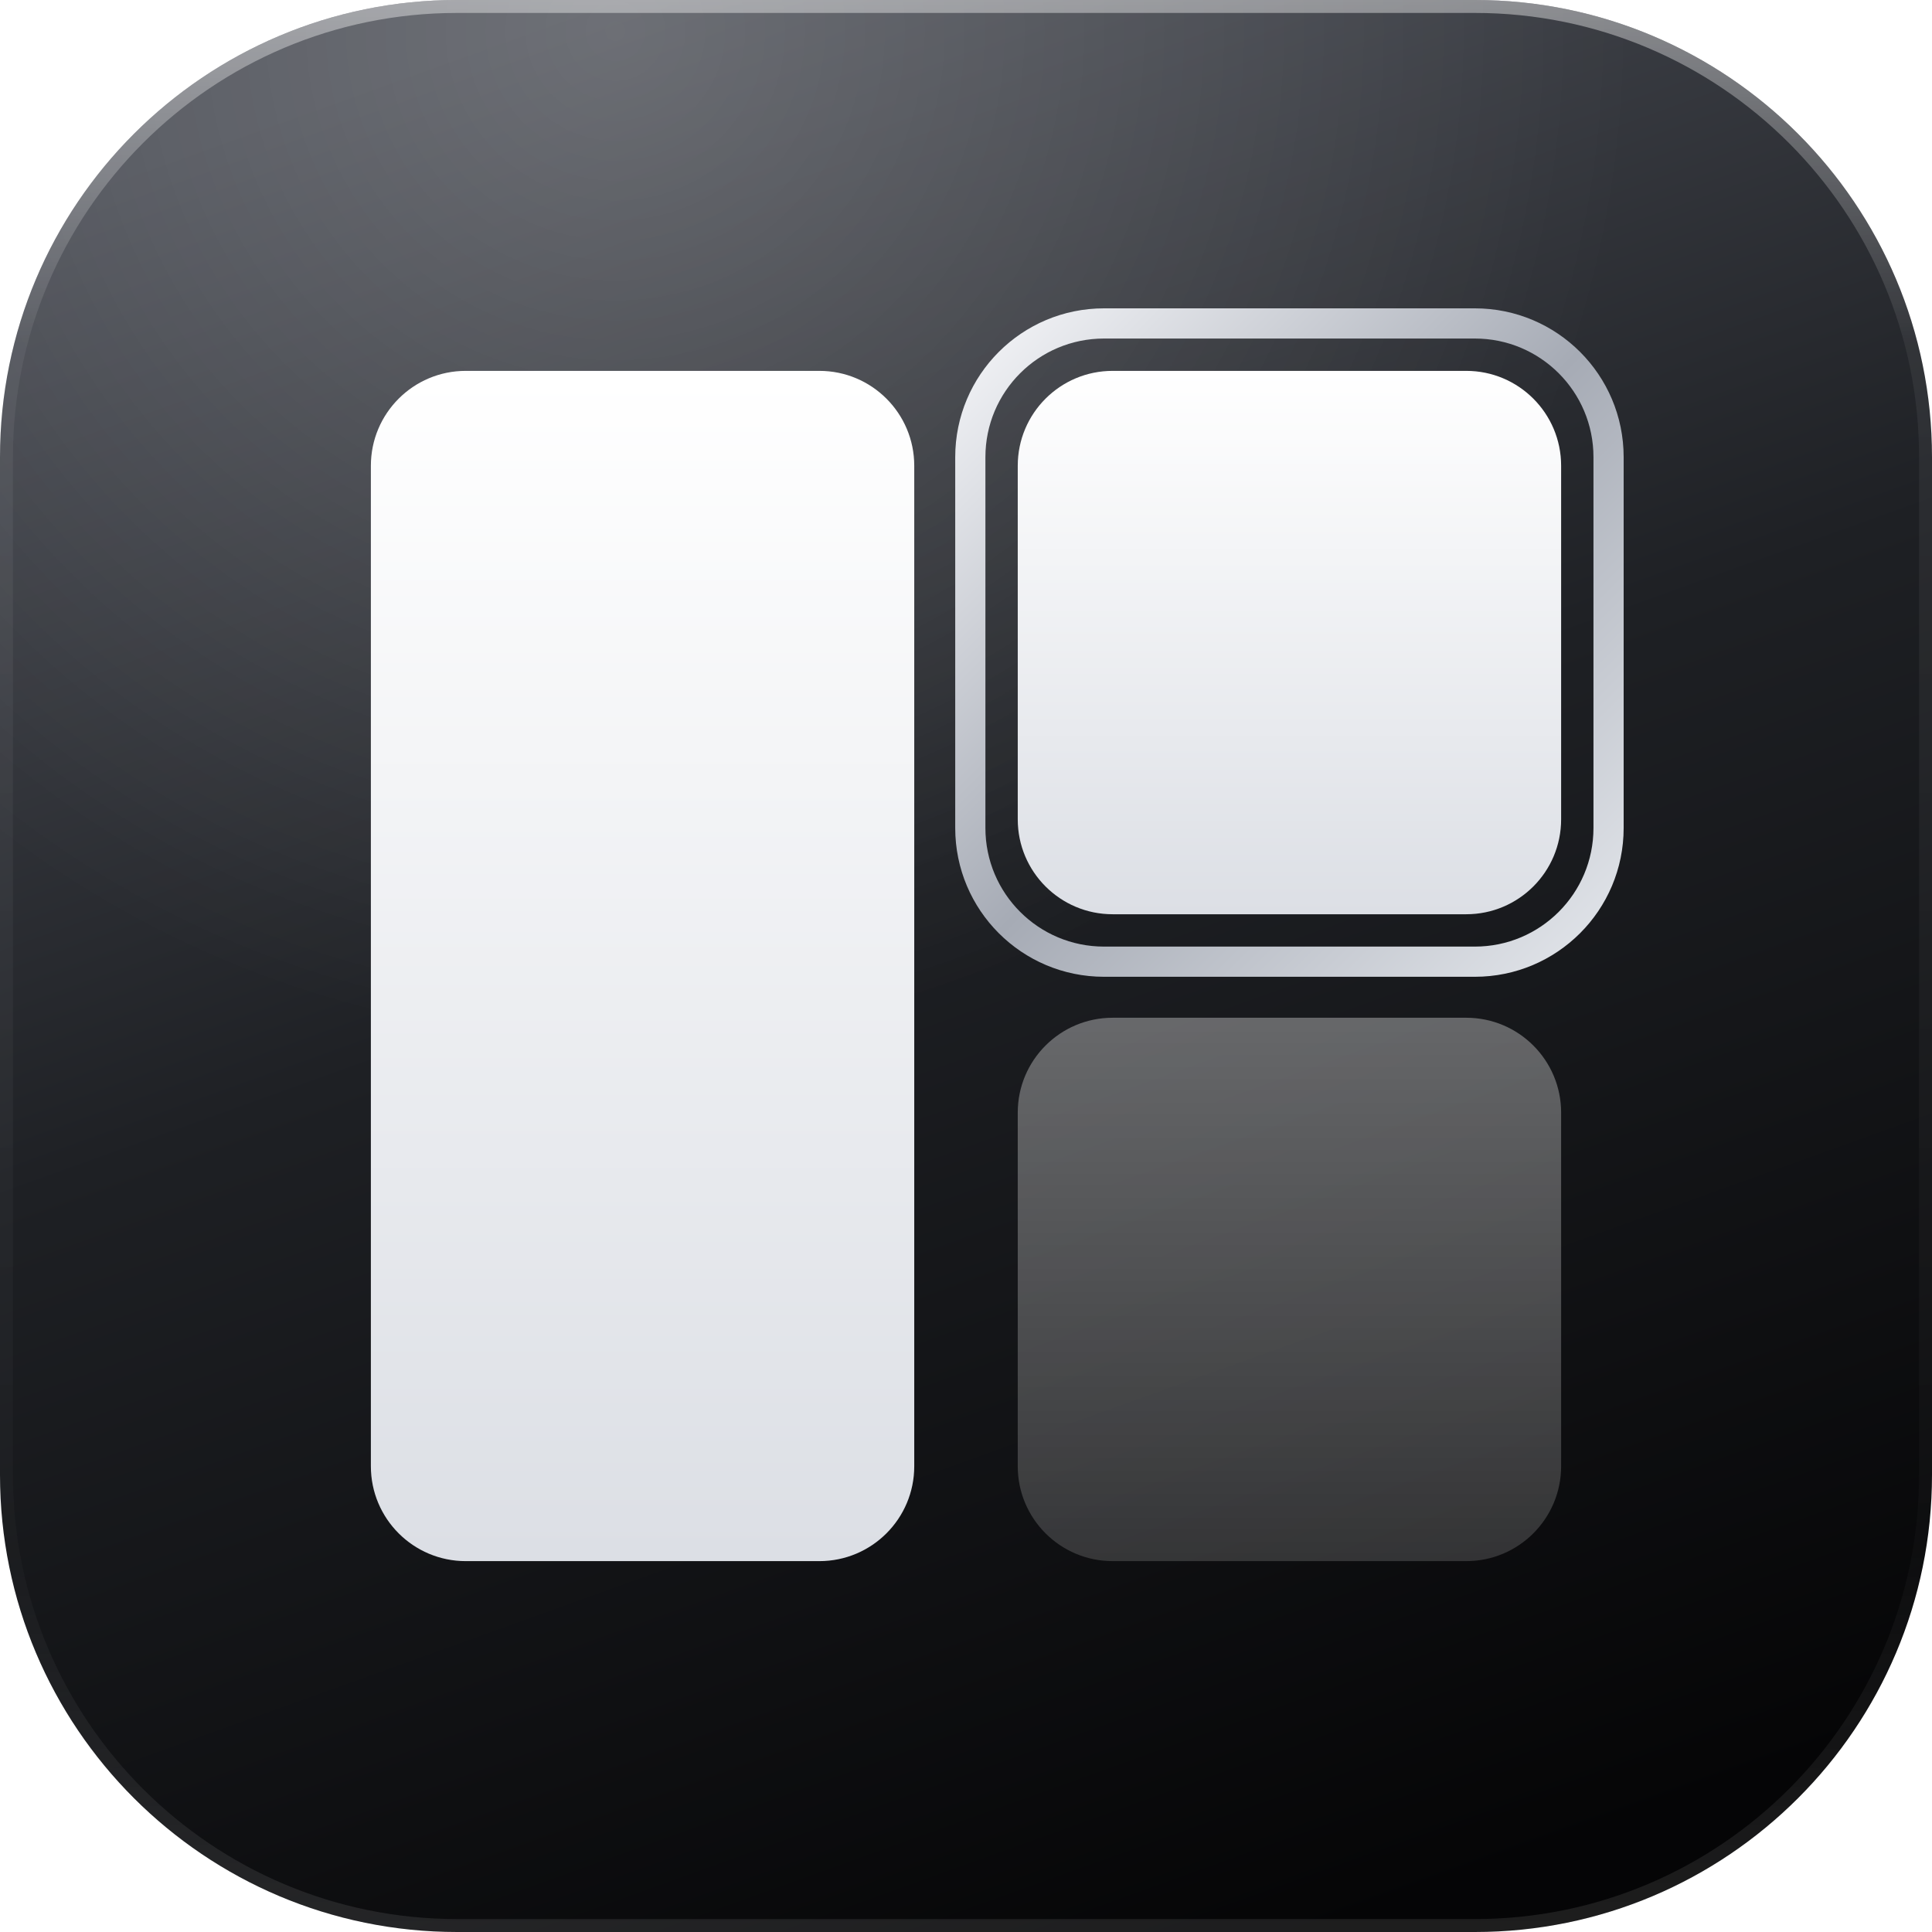
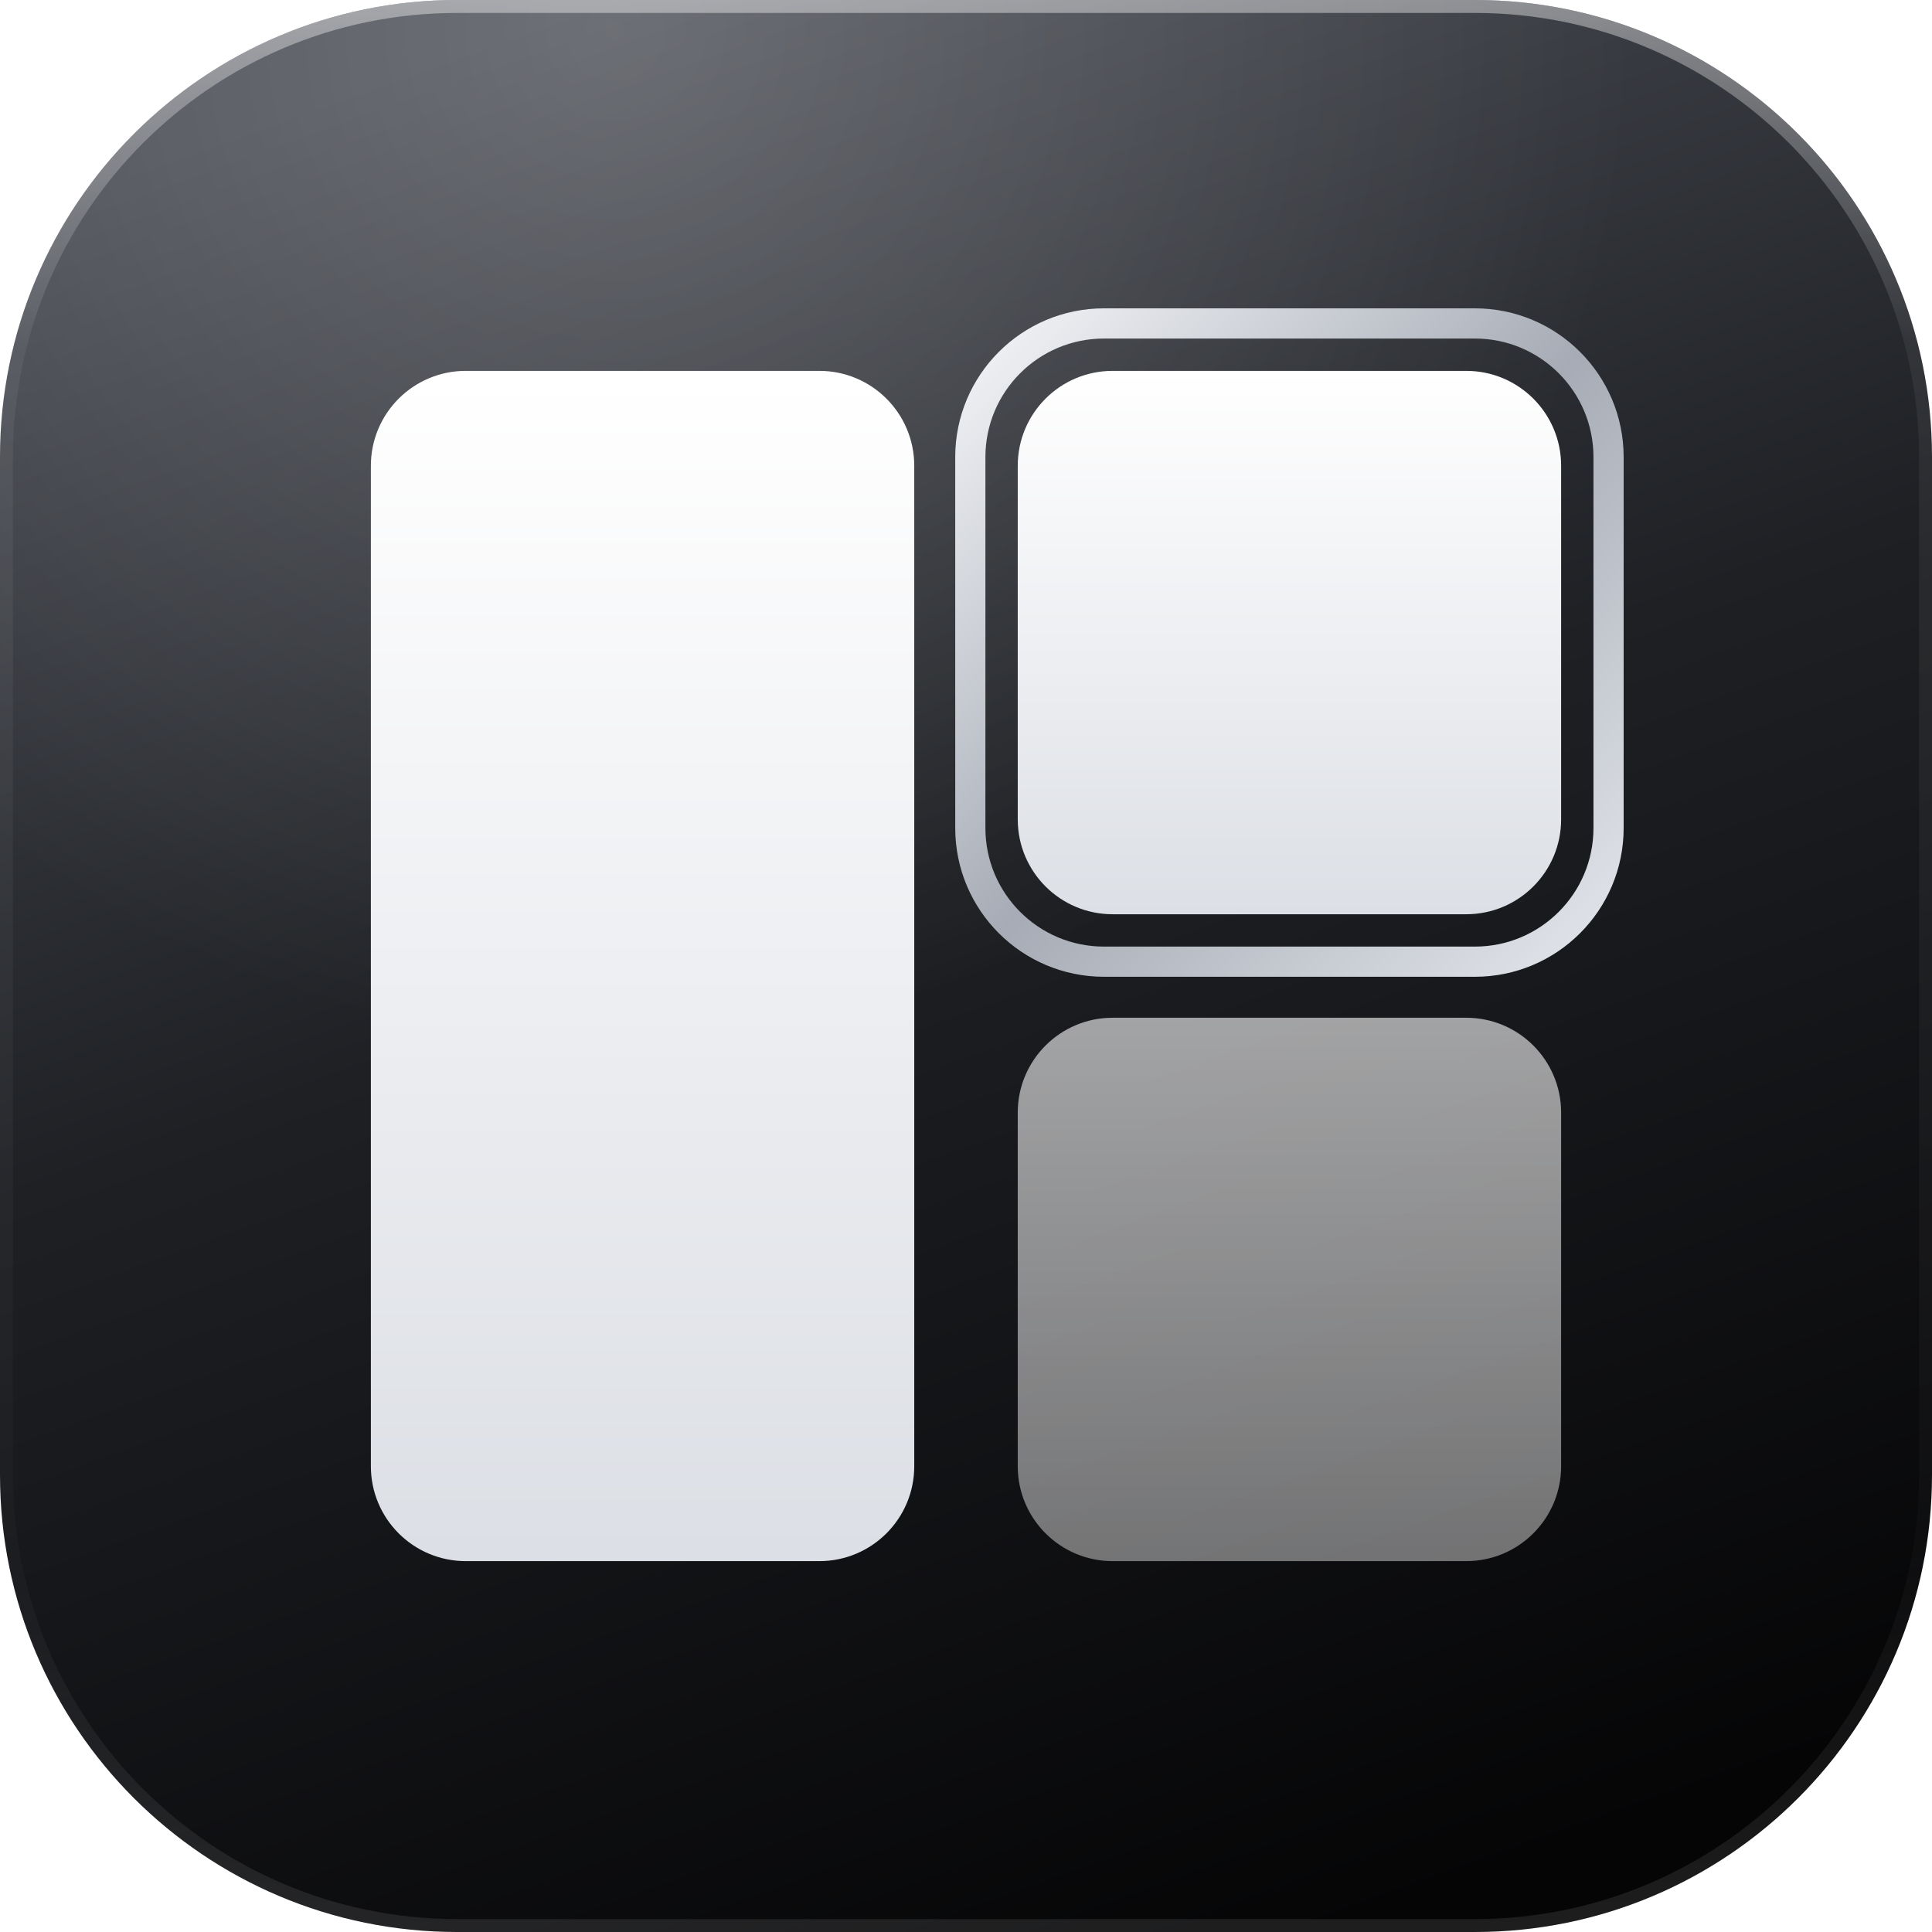
<svg xmlns="http://www.w3.org/2000/svg" viewBox="64 64 896 896" role="img" aria-label="Tessel">
  <defs>
    <linearGradient id="t-body" x1="0.32" y1="0" x2="0.68" y2="1">
      <stop offset="0" stop-color="#4a4d55" />
      <stop offset="0.45" stop-color="#1e2024" />
      <stop offset="1" stop-color="#050506" />
    </linearGradient>
    <radialGradient id="t-glow" cx="0.32" cy="0.02" r="0.95">
      <stop offset="0" stop-color="#ffffff" stop-opacity="0.20" />
      <stop offset="0.55" stop-color="#ffffff" stop-opacity="0" />
    </radialGradient>
    <linearGradient id="t-rim" x1="0" y1="0" x2="0" y2="1">
      <stop offset="0" stop-color="#ffffff" stop-opacity="0.42" />
      <stop offset="0.18" stop-color="#ffffff" stop-opacity="0.06" />
      <stop offset="0.8" stop-color="#ffffff" stop-opacity="0.02" />
      <stop offset="1" stop-color="#ffffff" stop-opacity="0.10" />
    </linearGradient>
    <linearGradient id="t-tile" x1="0" y1="0" x2="0" y2="1">
      <stop offset="0" stop-color="#ffffff" />
      <stop offset="1" stop-color="#dcdfe5" />
    </linearGradient>
    <linearGradient id="t-smoke" x1="0" y1="0" x2="0" y2="1">
-       <stop offset="0" stop-color="#ffffff" stop-opacity="0.34" />
-       <stop offset="1" stop-color="#ffffff" stop-opacity="0.16" />
+       <stop offset="0" stop-color="#ffffff" stop-opacity="0.6" />
+       <stop offset="1" stop-color="#ffffff" stop-opacity="0.42" />
    </linearGradient>
    <linearGradient id="t-ring" x1="0" y1="0" x2="1" y2="1">
      <stop offset="0" stop-color="#f4f5f8" />
      <stop offset="0.5" stop-color="#a6abb5" />
      <stop offset="1" stop-color="#e3e6eb" />
    </linearGradient>
  </defs>
  <rect x="64" y="64" width="896" height="896" rx="212" fill="url(#t-body)" />
  <rect x="64" y="64" width="896" height="896" rx="212" fill="url(#t-glow)" />
  <rect x="67" y="67" width="890" height="890" rx="209" fill="none" stroke="url(#t-rim)" stroke-width="6" />
  <rect x="236" y="236" width="252" height="552" rx="44" fill="url(#t-tile)" />
  <rect x="536" y="236" width="252" height="252" rx="44" fill="url(#t-tile)" />
  <rect x="536" y="536" width="252" height="252" rx="44" fill="url(#t-smoke)" />
  <rect x="514" y="214" width="296" height="296" rx="62" fill="none" stroke="url(#t-ring)" stroke-width="14" />
</svg>
